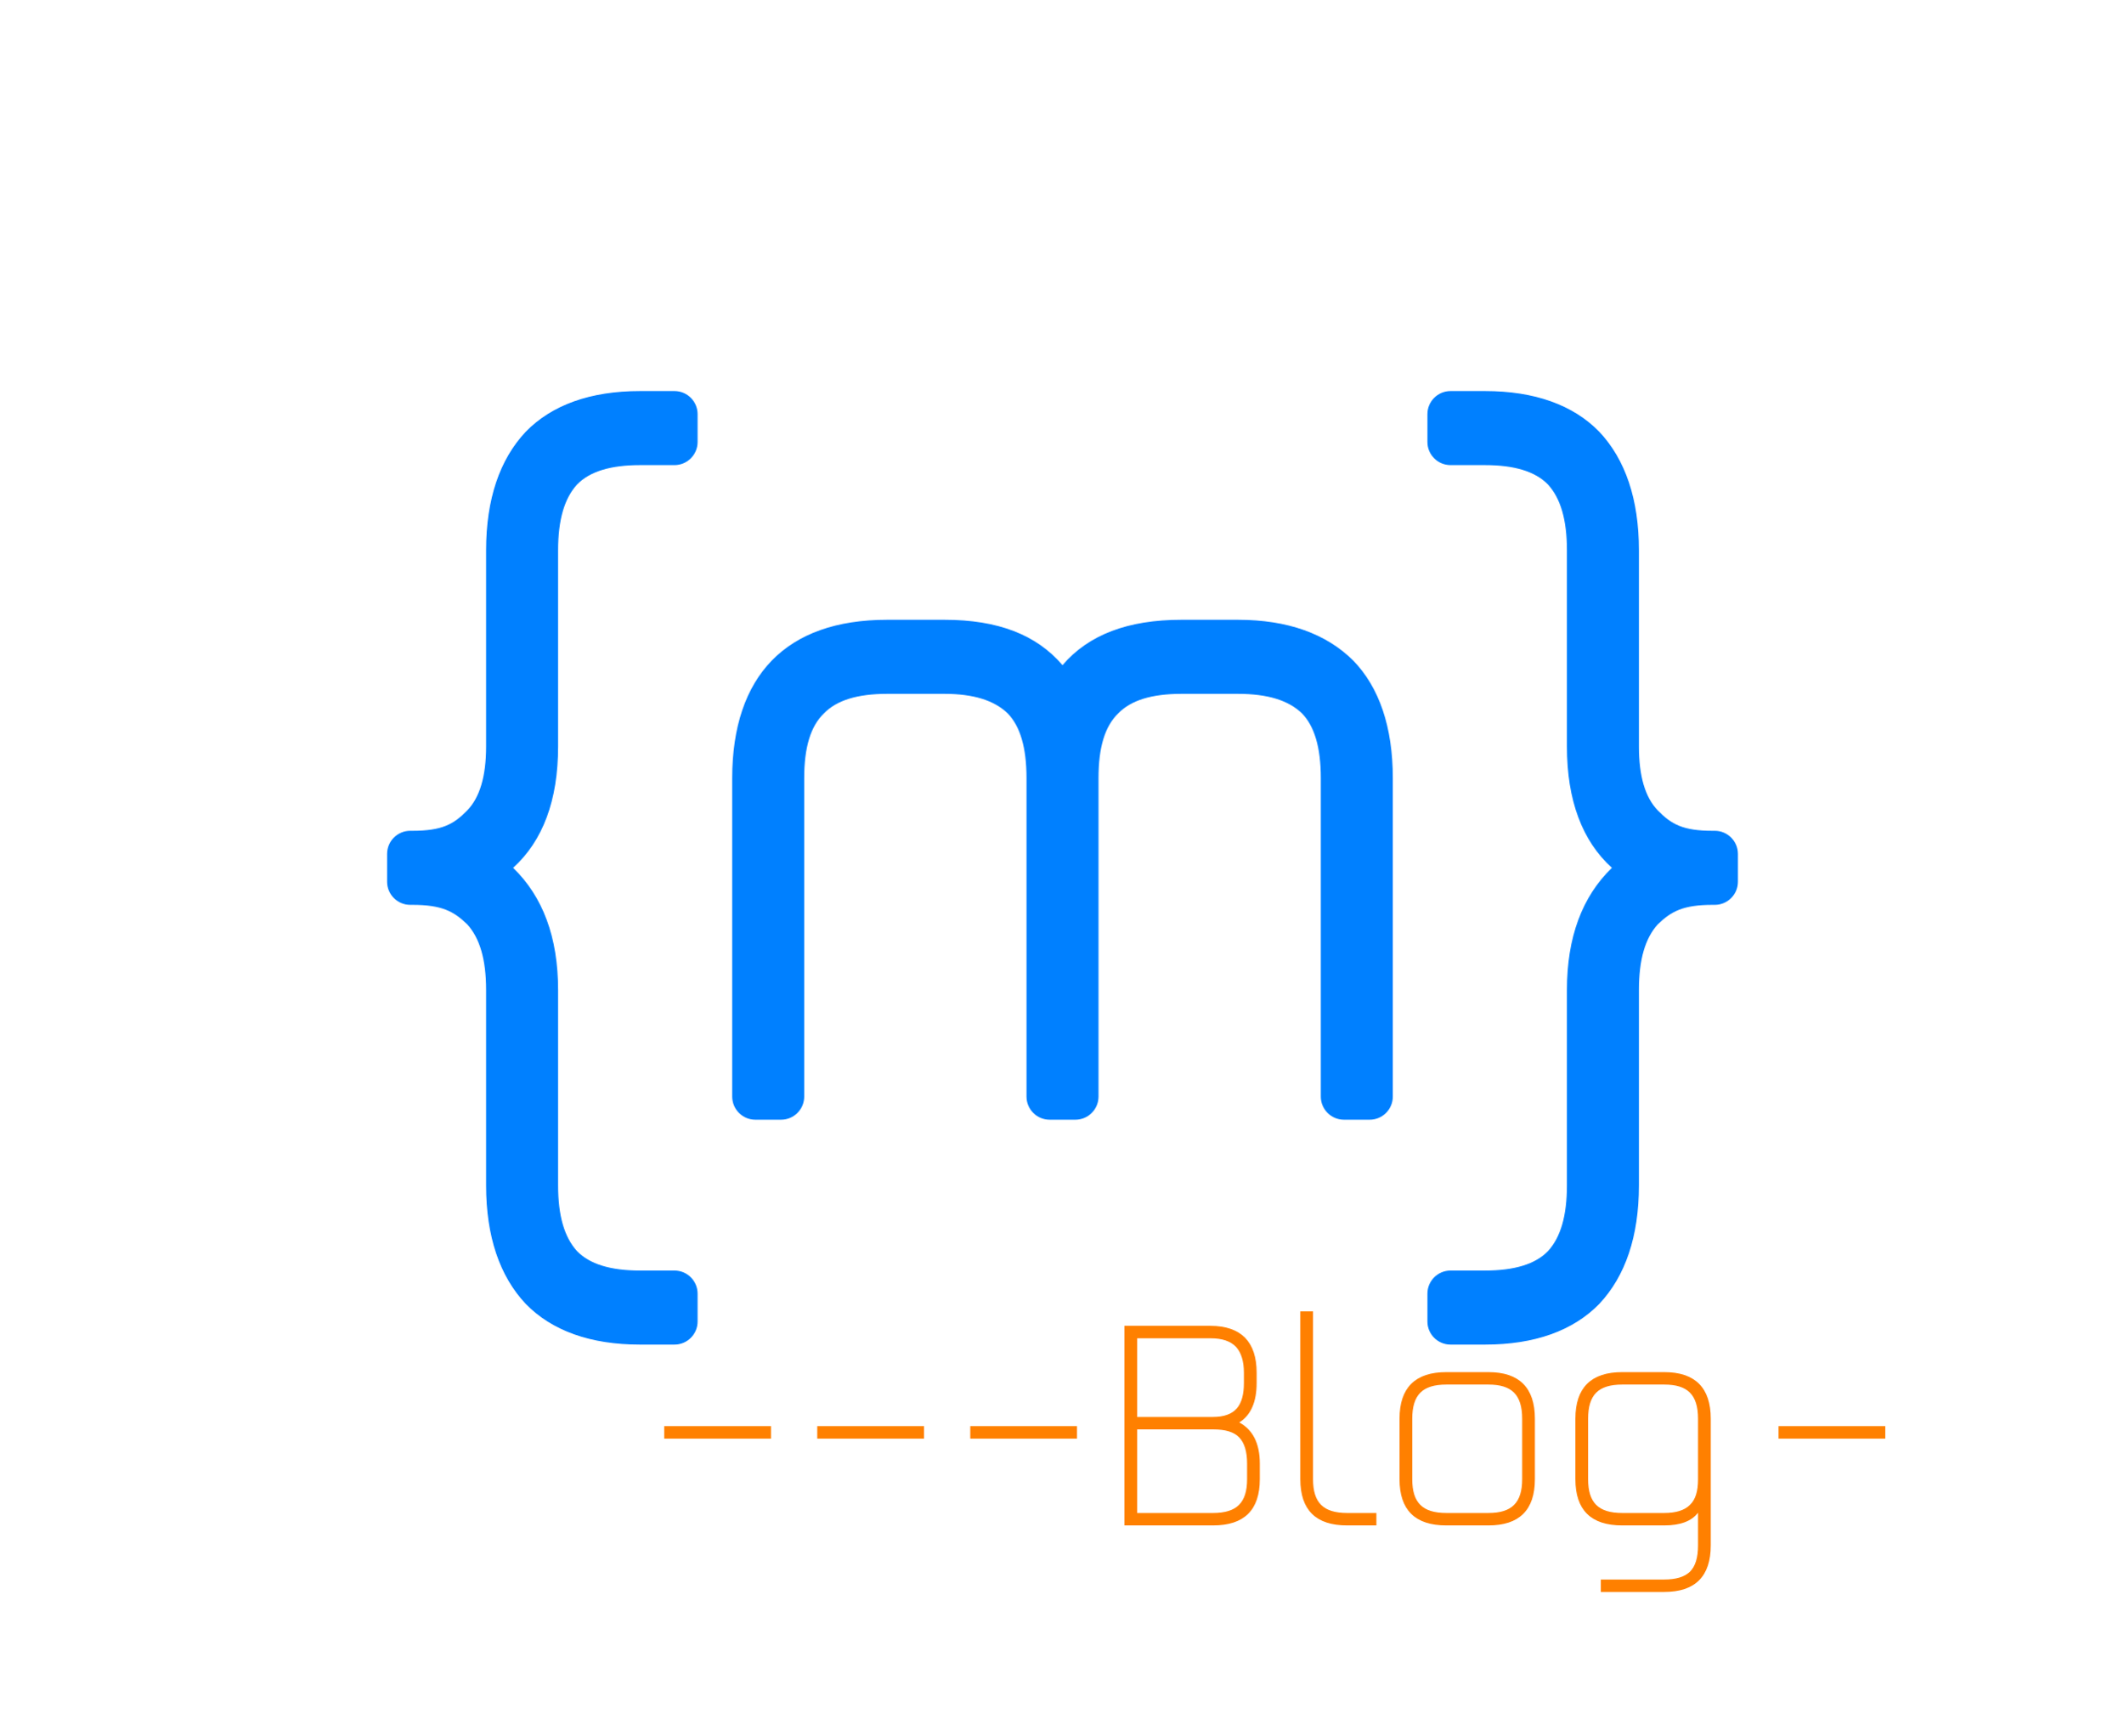
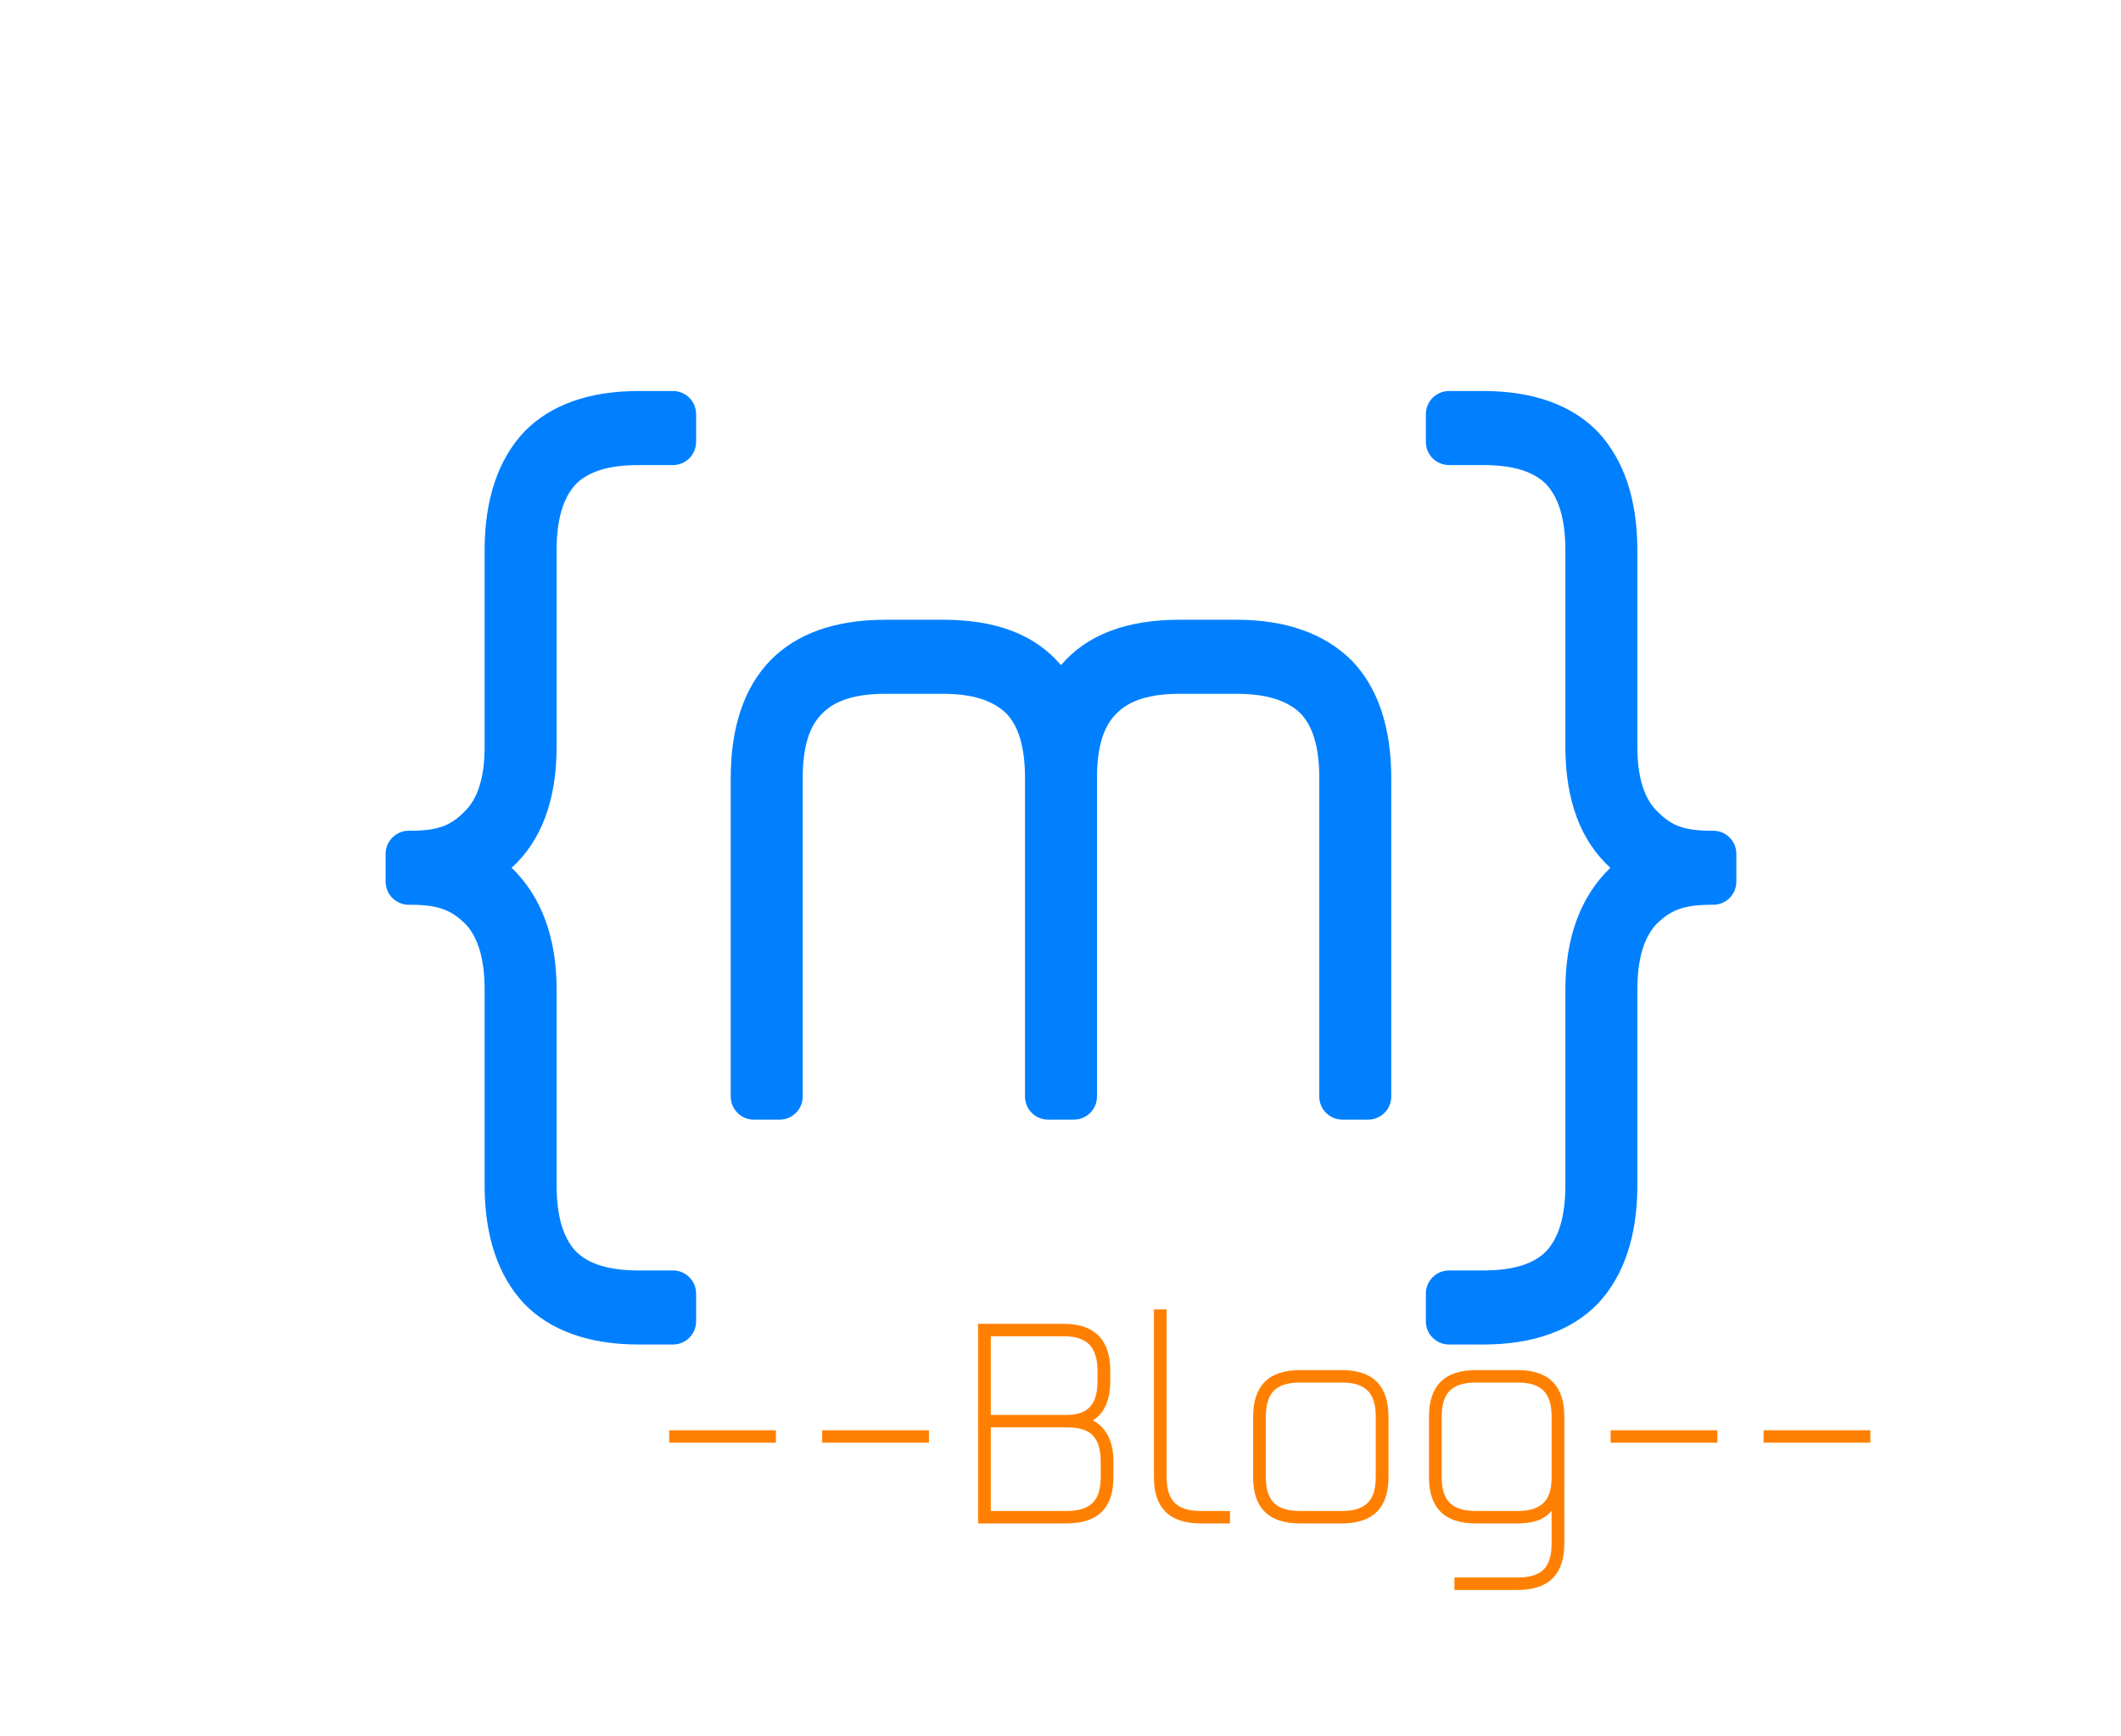
- <svg xmlns="http://www.w3.org/2000/svg" xml:space="preserve" style="fill-rule:evenodd;clip-rule:evenodd;stroke-linejoin:round;stroke-miterlimit:2" viewBox="0 0 1101 900">
-   <path d="M.73 0h1100v900H.73z" style="fill:none" />
-   <path d="M289.409 513.368c0-27.363-7.935-48.486-23.337-63.368 15.402-13.922 23.337-35.045 23.337-62.888V285.339c0-15.842 3.267-26.884 9.801-34.085 6.534-6.721 17.269-10.081 32.671-10.081h17.87c6.628 0 12-5.373 12-12v-14.405c0-6.627-5.372-12-12-12h-17.87c-25.67 0-45.74 7.201-59.275 21.123-13.535 14.402-20.536 35.044-20.536 61.448v101.773c0 15.362-3.267 26.403-9.801 33.124-7.001 7.201-13.068 10.562-28.47 10.562h-1.069a12.003 12.003 0 0 0-12 12v14.404a12.003 12.003 0 0 0 12 12h1.069c15.402 0 21.469 3.361 28.47 10.082 6.534 7.201 9.801 18.242 9.801 34.084v101.293c0 26.404 7.001 47.046 20.536 61.448 13.535 13.922 33.605 21.123 59.275 21.123h17.87c6.628 0 12-5.373 12-12v-14.405c0-6.627-5.372-12-12-12h-17.87c-15.402 0-26.137-3.36-32.671-10.081-6.534-7.201-9.801-18.243-9.801-34.085V513.368Zm268.246 67.249c6.627 0 12-5.373 12-12V403.474c0-15.842 3.267-26.883 10.268-33.604 6.534-6.721 17.269-10.082 32.671-10.082h29.403c15.402 0 26.137 3.361 33.138 10.082 6.534 6.721 9.801 17.762 9.801 33.604v165.143c0 6.627 5.373 12 12 12h13.338c6.628 0 12-5.373 12-12V403.474c0-26.403-7.001-47.046-20.536-60.968-14.001-13.922-34.071-21.123-59.741-21.123h-29.403c-27.537 0-48.073 7.681-61.608 23.523-13.535-15.842-33.605-23.523-61.142-23.523h-29.87c-26.137 0-46.206 7.201-59.741 21.123-13.535 13.922-20.536 34.565-20.536 60.968v165.143c0 6.627 5.372 12 12 12h13.338c6.627 0 12-5.373 12-12V403.474c0-15.842 3.267-26.883 10.268-33.604 6.534-6.721 17.269-10.082 32.671-10.082h29.87c14.936 0 25.67 3.361 32.671 10.082 6.534 6.721 9.802 17.762 9.802 33.604v165.143c0 6.627 5.372 12 12 12h13.338Zm254.908-67.249c0-27.363 7.934-48.486 23.336-63.368-15.402-13.922-23.336-35.045-23.336-62.888V285.339c0-15.842-3.267-26.884-9.802-34.085-6.534-6.721-17.268-10.081-32.67-10.081H752.22c-6.627 0-12-5.373-12-12v-14.405c0-6.627 5.373-12 12-12h17.871c25.67 0 45.739 7.201 59.274 21.123 13.535 14.402 20.536 35.044 20.536 61.448v101.773c0 15.362 3.267 26.403 9.801 33.124 7.001 7.201 13.068 10.562 28.47 10.562h1.069a12 12 0 0 1 12 12v14.404a12 12 0 0 1-12 12h-1.069c-15.402 0-21.469 3.361-28.47 10.082-6.534 7.201-9.801 18.242-9.801 34.084v101.293c0 26.404-7.001 47.046-20.536 61.448-13.535 13.922-33.604 21.123-59.274 21.123H752.22c-6.627 0-12-5.373-12-12v-14.405c0-6.627 5.373-12 12-12h17.871c15.402 0 26.136-3.36 32.67-10.081 6.535-7.201 9.802-18.243 9.802-34.085V513.368Z" style="fill:#0080ff;fill-rule:nonzero" />
-   <path d="M583.105 791h45.9c16.2 0 24.3-7.95 24.3-24v-8.1c0-10.35-3.6-17.55-10.65-21.3 6-3.75 9-10.65 9-20.4v-5.4c0-7.95-1.95-13.95-6-18.15-4.05-4.05-10.05-6.15-18-6.15h-44.55V791Zm6.6-49.8h39.6c6.15 0 10.65 1.35 13.35 4.2 2.7 2.85 4.05 7.35 4.05 13.5v8.1c0 6.15-1.35 10.5-4.2 13.35-2.85 2.85-7.35 4.2-13.5 4.2h-39.3V741.2Zm37.95-47.25c6.15 0 10.5 1.5 13.35 4.5 2.7 3 4.05 7.5 4.05 13.35v5.4c0 5.85-1.2 10.35-3.75 13.2-2.55 2.85-6.6 4.35-12.3 4.35h-39.3v-40.8h37.95Zm53.25-13.95h-6.6v87c0 16.05 8.1 24 24.3 24h15.15v-6.45h-15.15c-6.15 0-10.65-1.35-13.5-4.2-2.85-2.85-4.2-7.2-4.2-13.35v-87Zm115.05 55.65c0-16.05-8.1-24.15-24.15-24.15h-21.75c-16.2 0-24.3 8.1-24.3 24.15V767c0 16.05 8.1 24 24.3 24h21.75c16.05 0 24.15-7.95 24.15-24v-31.35Zm-6.6 31.35c0 6.15-1.35 10.5-4.2 13.35-2.85 2.85-7.2 4.2-13.35 4.2h-21.75c-6.15 0-10.65-1.35-13.5-4.2-2.85-2.85-4.2-7.2-4.2-13.35v-31.35c0-6.15 1.35-10.65 4.2-13.5 2.85-2.85 7.35-4.2 13.5-4.2h21.75c6.15 0 10.5 1.35 13.35 4.2 2.85 2.85 4.2 7.35 4.2 13.5V767Zm40.8 58.5h32.85c16.05 0 24.15-8.1 24.15-24.15v-65.7c0-16.05-8.1-24.15-24.15-24.15h-21.75c-16.2 0-24.3 8.1-24.3 24.15V767c0 16.05 8.1 24 24.3 24h21.75c8.4 0 14.25-2.25 17.55-6.6v16.95c0 6.3-1.35 10.8-4.2 13.65-2.85 2.7-7.2 4.05-13.35 4.05h-32.85v6.45Zm50.4-58.35c0 6.15-1.35 10.5-4.2 13.2-2.85 2.85-7.35 4.2-13.35 4.2h-21.75c-6.15 0-10.65-1.35-13.5-4.2-2.85-2.85-4.2-7.2-4.2-13.35v-31.35c0-6.15 1.35-10.65 4.2-13.5 2.85-2.85 7.35-4.2 13.5-4.2h21.75c6.15 0 10.5 1.35 13.35 4.2 2.85 2.85 4.2 7.35 4.2 13.5v31.5Zm-536.1-27.625h55.35v6.45h-55.35zm79.35 0h55.35v6.45h-55.35zm79.35 0h55.35v6.45h-55.35zm419.15 0h55.35v6.45h-55.35z" style="fill:#ff8000;fill-rule:nonzero" />
+ <svg xmlns="http://www.w3.org/2000/svg" viewBox="0 0 1100 900">
+   <path fill="#ff8000" d="M347.05 741.7h55.35v6.45h-55.35zm79.35 0h55.35v6.45H426.4zm80.85 48.3h45.9c16.2 0 24.3-7.95 24.3-24v-8.1c0-10.35-3.6-17.55-10.65-21.3 6-3.75 9-10.65 9-20.4v-5.4c0-7.95-1.95-13.95-6-18.15-4.05-4.05-10.05-6.15-18-6.15h-44.55V790Zm6.6-49.8h39.6c6.15 0 10.65 1.35 13.35 4.2 2.7 2.85 4.05 7.35 4.05 13.5v8.1c0 6.15-1.35 10.5-4.2 13.35-2.85 2.85-7.35 4.2-13.5 4.2h-39.3V740.2Zm37.95-47.25c6.15 0 10.5 1.5 13.35 4.5 2.7 3 4.05 7.5 4.05 13.35v5.4c0 5.85-1.2 10.35-3.75 13.2-2.55 2.85-6.6 4.35-12.3 4.35h-39.3v-40.8h37.95ZM605.05 679h-6.6v87c0 16.05 8.1 24 24.3 24h15.15v-6.45h-15.15c-6.15 0-10.65-1.35-13.5-4.2-2.85-2.85-4.2-7.2-4.2-13.35v-87Zm115.05 55.65c0-16.05-8.1-24.15-24.15-24.15H674.2c-16.2 0-24.3 8.1-24.3 24.15V766c0 16.05 8.1 24 24.3 24h21.75c16.05 0 24.15-7.95 24.15-24v-31.35ZM713.5 766c0 6.15-1.35 10.5-4.2 13.35-2.85 2.85-7.2 4.2-13.35 4.2H674.2c-6.15 0-10.65-1.35-13.5-4.2-2.85-2.85-4.2-7.2-4.2-13.35v-31.35c0-6.15 1.35-10.65 4.2-13.5 2.85-2.85 7.35-4.2 13.5-4.2h21.75c6.15 0 10.5 1.35 13.35 4.2 2.85 2.85 4.2 7.35 4.2 13.5V766Zm40.8 58.5h32.85c16.05 0 24.15-8.1 24.15-24.15v-65.7c0-16.05-8.1-24.15-24.15-24.15H765.4c-16.2 0-24.3 8.1-24.3 24.15V766c0 16.05 8.1 24 24.3 24h21.75c8.4 0 14.25-2.25 17.55-6.6v16.95c0 6.3-1.35 10.8-4.2 13.65-2.85 2.7-7.2 4.05-13.35 4.05H754.3v6.45Zm50.4-58.35c0 6.15-1.35 10.5-4.2 13.2-2.85 2.85-7.35 4.2-13.35 4.2H765.4c-6.15 0-10.65-1.35-13.5-4.2-2.85-2.85-4.2-7.2-4.2-13.35v-31.35c0-6.15 1.35-10.65 4.2-13.5 2.85-2.85 7.35-4.2 13.5-4.2h21.75c6.15 0 10.5 1.35 13.35 4.2 2.85 2.85 4.2 7.35 4.2 13.5v31.5Zm30.6-24.45h55.35v6.45H835.3zm79.35 0H970v6.45h-55.35z" />
+   <path fill="#0080ff" d="M288.68 513.37c0-27.36-7.94-48.49-23.34-63.37 15.4-13.92 23.34-35.04 23.34-62.89V285.34c0-15.84 3.26-26.88 9.8-34.09 6.53-6.72 17.27-10.08 32.67-10.08h17.87a12 12 0 0 0 12-12v-14.4a12 12 0 0 0-12-12h-17.87c-25.67 0-45.74 7.2-59.27 21.12-13.54 14.4-20.54 35.05-20.54 61.45V387.1c0 15.36-3.27 26.4-9.8 33.13-7 7.2-13.07 10.56-28.47 10.56H212a12 12 0 0 0-12 12v14.4a12 12 0 0 0 12 12h1.07c15.4 0 21.47 3.36 28.47 10.08 6.53 7.2 9.8 18.25 9.8 34.09v101.3c0 26.4 7 47.04 20.54 61.44 13.53 13.92 33.6 21.12 59.27 21.12h17.87a12 12 0 0 0 12-12v-14.4a12 12 0 0 0-12-12h-17.87c-15.4 0-26.14-3.36-32.67-10.08-6.54-7.2-9.8-18.25-9.8-34.09v-101.3Zm268.24 67.25a12 12 0 0 0 12-12V403.47c0-15.84 3.27-26.88 10.27-33.6 6.54-6.72 17.27-10.08 32.67-10.08h29.4c15.4 0 26.14 3.36 33.15 10.08 6.53 6.72 9.8 17.76 9.8 33.6v165.15a12 12 0 0 0 12 12h13.33a12 12 0 0 0 12-12V403.47c0-26.4-7-47.04-20.53-60.96-14-13.93-34.07-21.13-59.74-21.13h-29.4c-27.54 0-48.08 7.68-61.61 23.53-13.54-15.85-33.6-23.53-61.15-23.53h-29.87c-26.13 0-46.2 7.2-59.74 21.13-13.53 13.92-20.53 34.56-20.53 60.96v165.15a12 12 0 0 0 12 12h13.34a12 12 0 0 0 12-12V403.47c0-15.84 3.26-26.88 10.26-33.6 6.54-6.72 17.27-10.08 32.67-10.08h29.87c14.94 0 25.67 3.36 32.68 10.08 6.53 6.72 9.8 17.76 9.8 33.6v165.15a12 12 0 0 0 12 12h13.33Zm254.91-67.25c0-27.36 7.94-48.49 23.34-63.37-15.4-13.92-23.34-35.04-23.34-62.89V285.34c0-15.84-3.27-26.88-9.8-34.09-6.53-6.72-17.27-10.08-32.67-10.08h-17.87a12 12 0 0 1-12-12v-14.4a12 12 0 0 1 12-12h17.87c25.67 0 45.74 7.2 59.27 21.12 13.54 14.4 20.54 35.05 20.54 61.45V387.1c0 15.36 3.27 26.4 9.8 33.13 7 7.2 13.07 10.56 28.47 10.56h1.07a12 12 0 0 1 8.49 3.51 12 12 0 0 1 3.51 8.49v14.4a12 12 0 0 1-3.51 8.49 12 12 0 0 1-8.49 3.51h-1.07c-15.4 0-21.47 3.36-28.47 10.08-6.53 7.2-9.8 18.25-9.8 34.09v101.3c0 26.4-7 47.04-20.54 61.44-13.53 13.92-33.6 21.12-59.27 21.12h-17.87a12 12 0 0 1-12-12v-14.4a12 12 0 0 1 12-12h17.87c15.4 0 26.14-3.36 32.67-10.08 6.53-7.2 9.8-18.25 9.8-34.09v-101.3Z" />
</svg>
